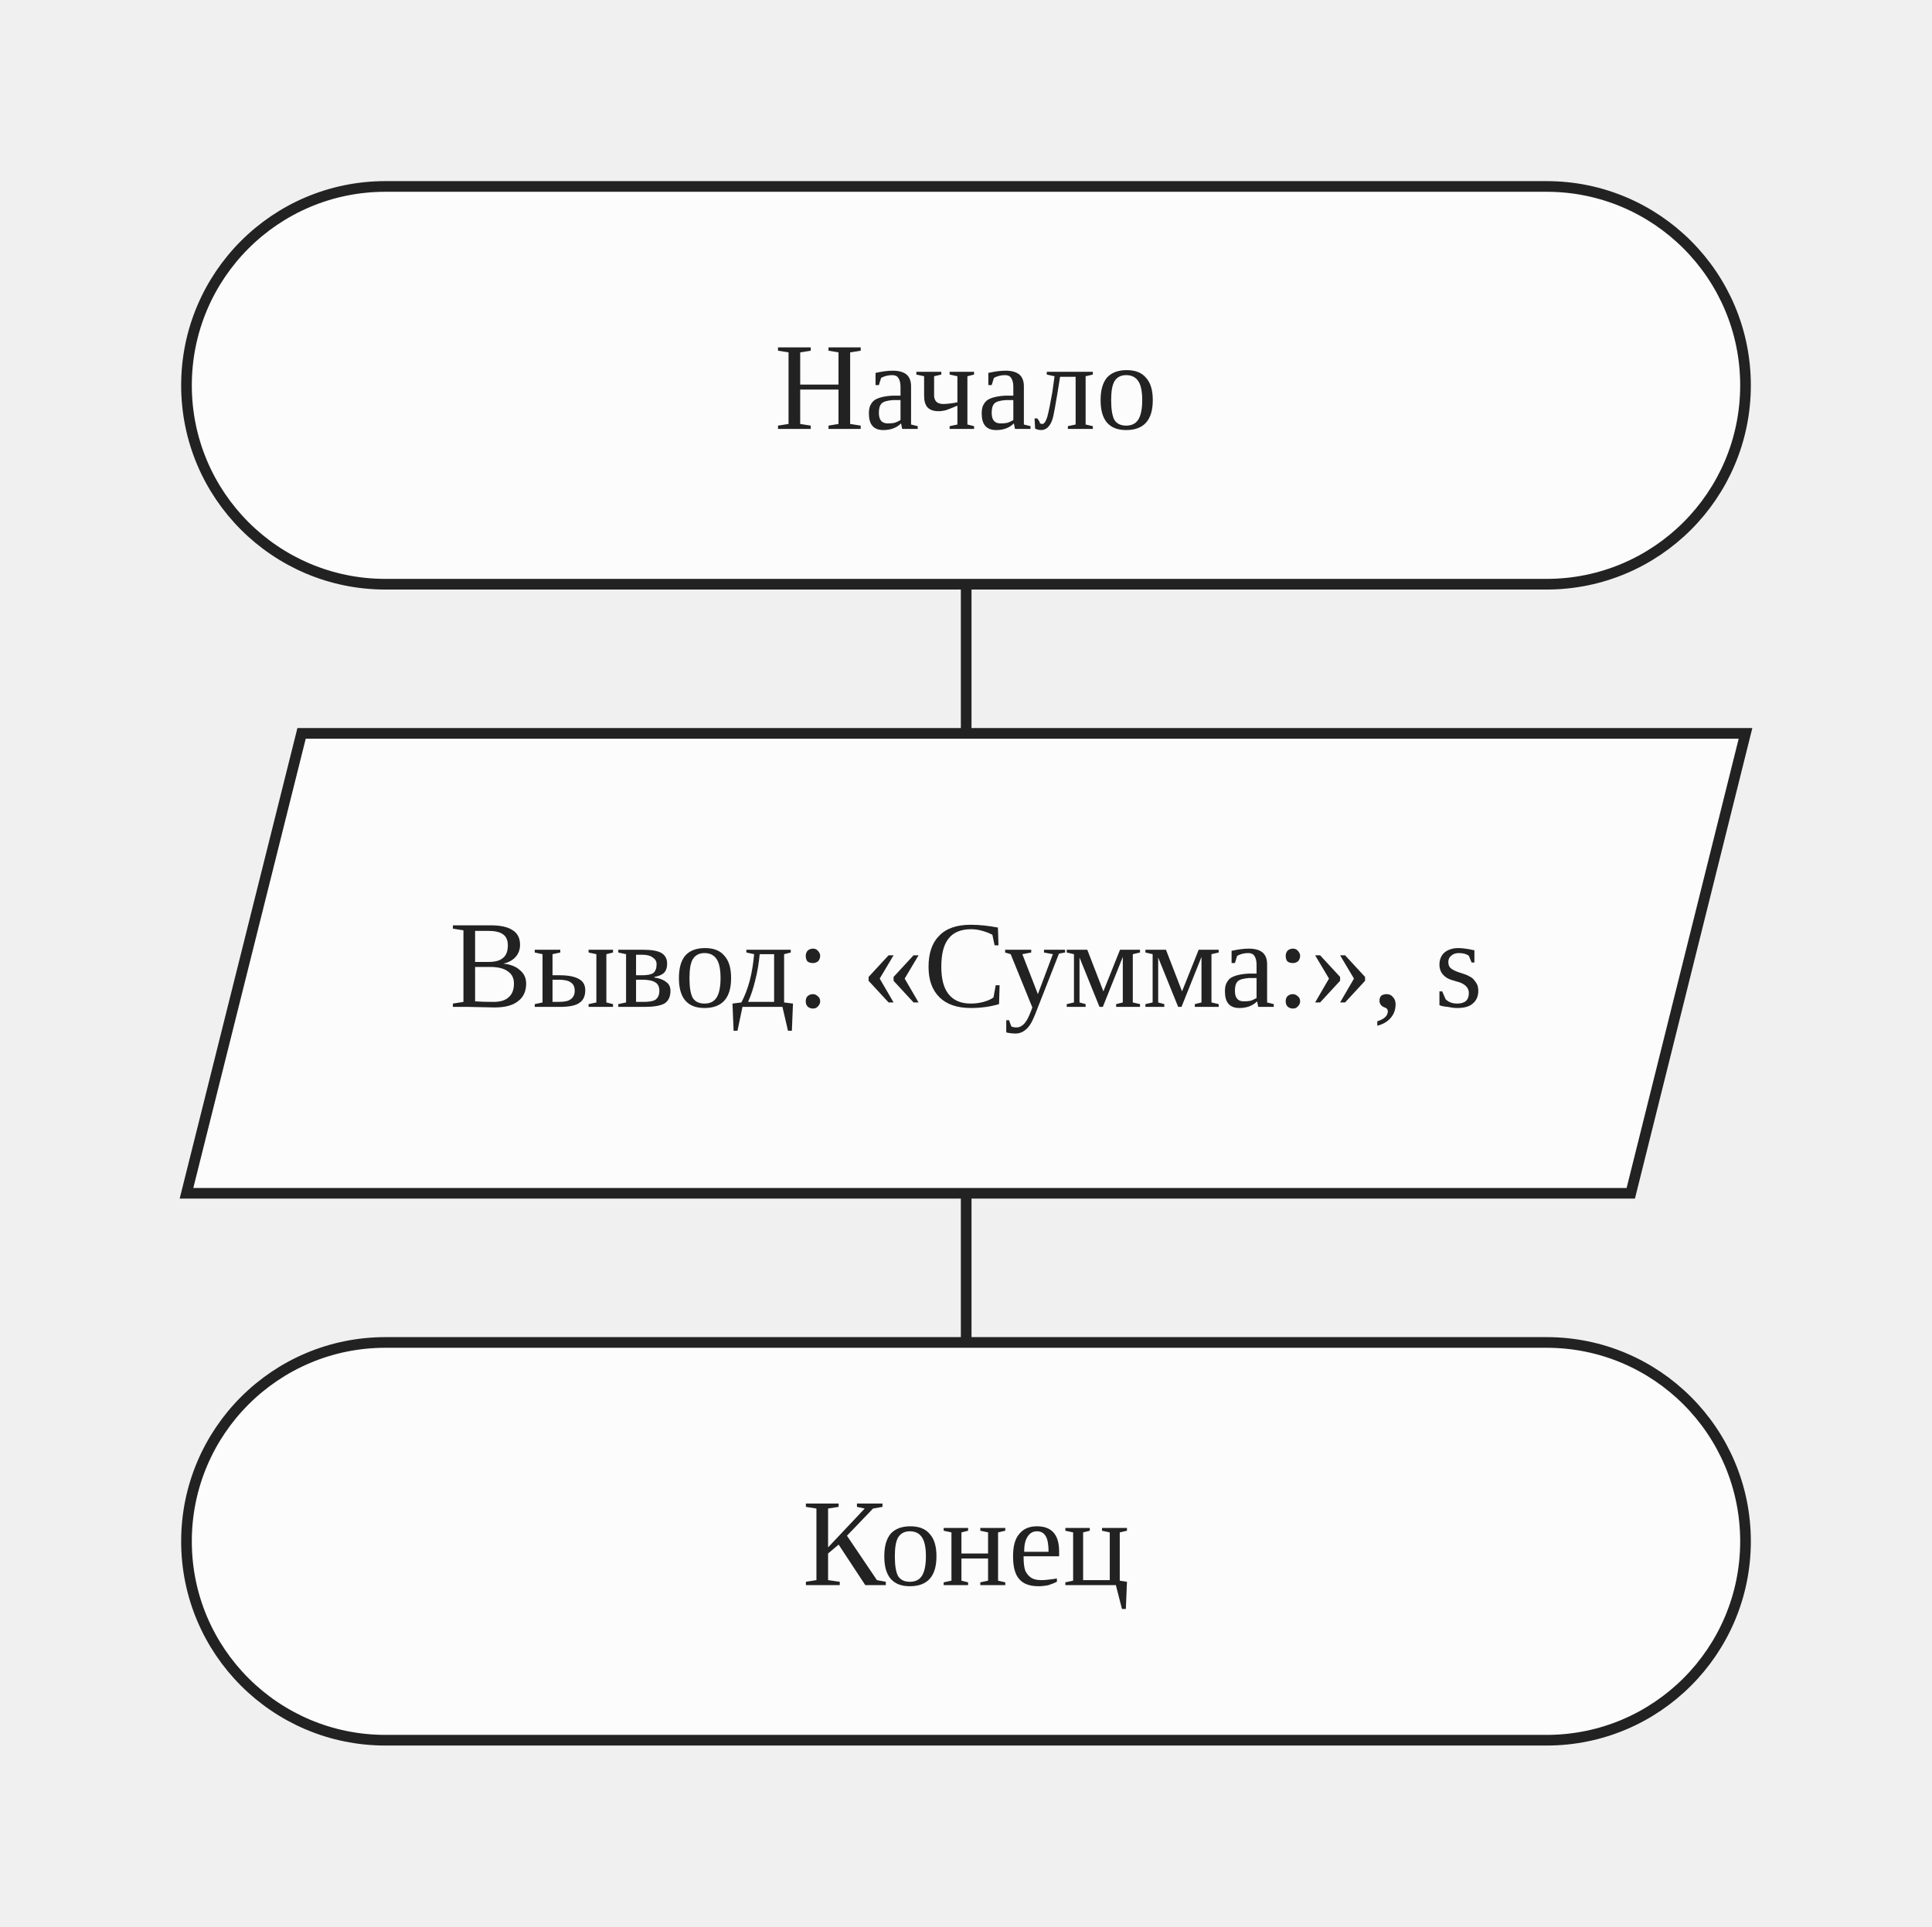
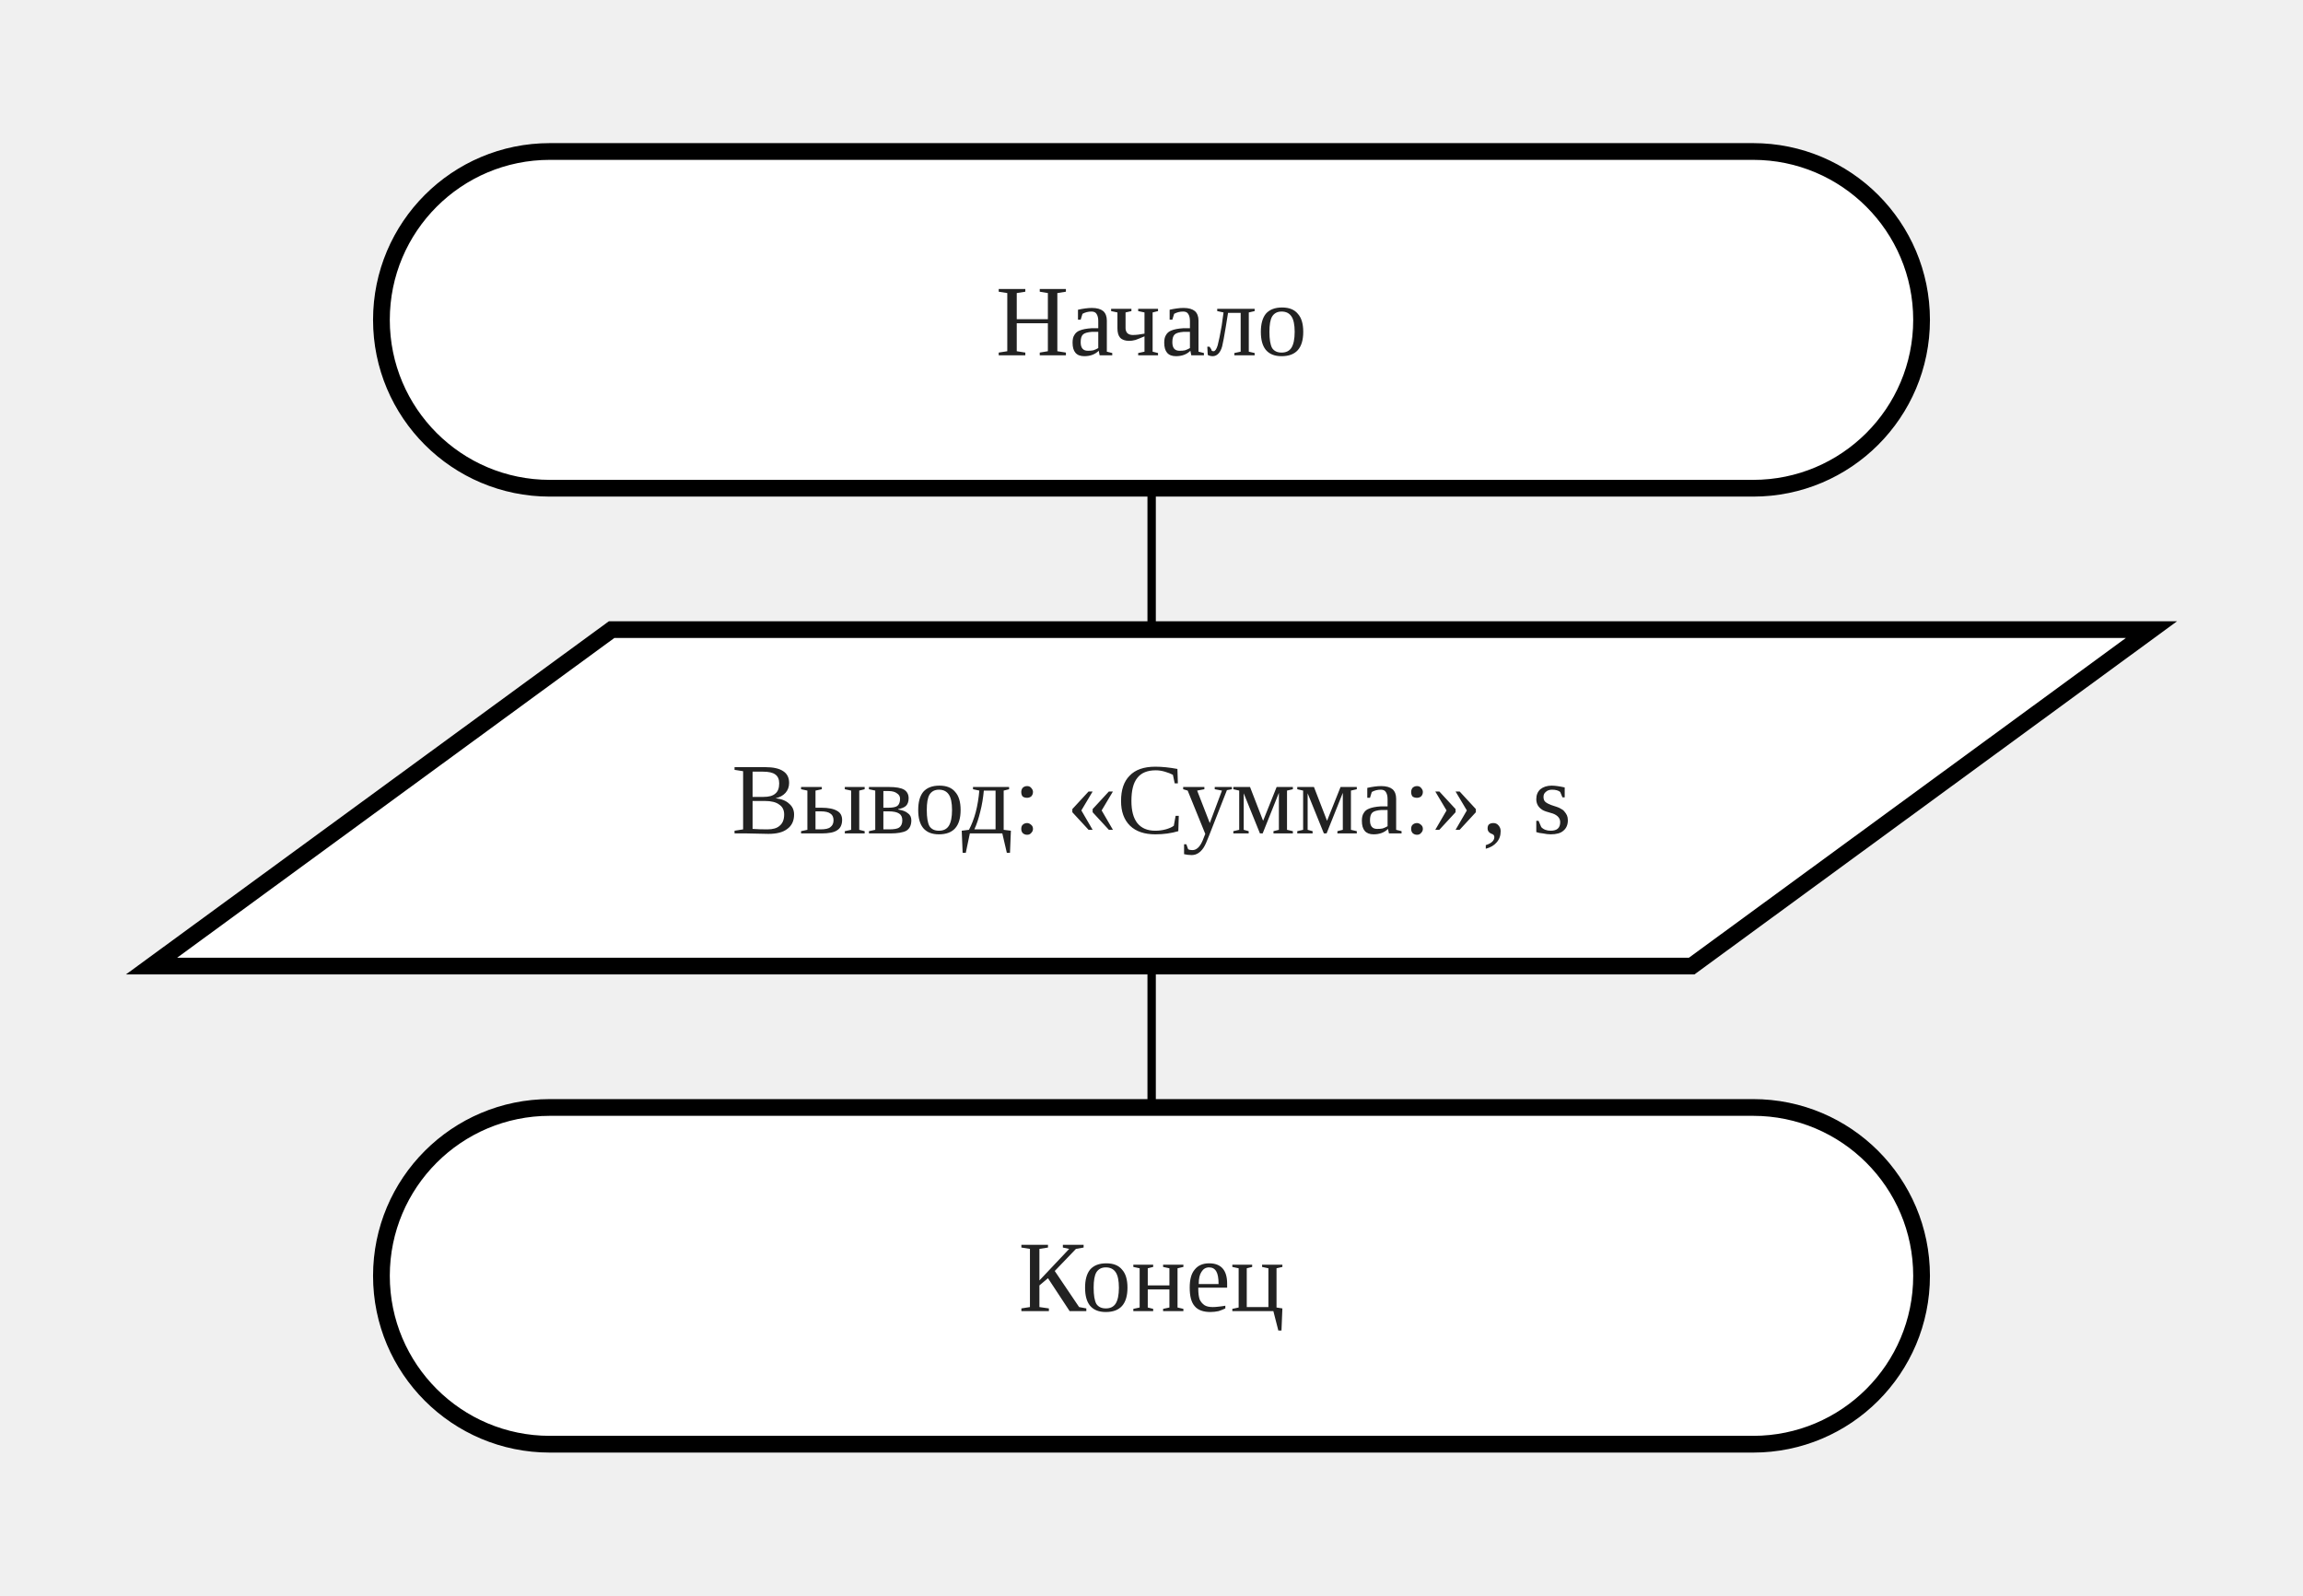
- <svg xmlns="http://www.w3.org/2000/svg" width="54.39mm" height="54.25mm" viewBox="0 0 54.39 54.25">
-   <g fill="none" stroke="#222" stroke-width="0.3" stroke-linecap="square">
-     <path d="M 27.2 16.45 L 27.2 20.65" />
-     <path d="M 27.2 33.6 L 27.2 37.8" />
+ <svg xmlns="http://www.w3.org/2000/svg" width="79.79mm" height="55.3mm" viewBox="0 0 79.79 55.3">
+   <g fill="none" stroke="#000" stroke-width="0.29">
+     <path d="M 39.9 16.92 L 39.9 21.82" stroke-linecap="square" />
+     <path d="M 39.9 33.48 L 39.9 38.38" stroke-linecap="square" />
  </g>
  <g data-block-id="b1">
-     <g fill="#fcfcfc" stroke="#222" stroke-width="0.3">
-       <path d="M 10.85 5.25 H 43.54 A 5.6 5.6 0 0 1 43.54 16.45 H 10.85 A 5.6 5.6 0 0 1 10.85 5.25 Z" />
+     <g fill="#fff" stroke="#000" stroke-width="0.58">
+       <path d="M 19.05 5.25 H 60.74 A 5.83 5.83 0 0 1 60.74 16.92 H 19.05 A 5.83 5.83 0 0 1 19.05 5.25 Z" />
    </g>
    <g fill="#222" stroke="none" font-family="Tinos, Times New Roman, serif" font-size="3.5">
-       <text x="27.2" y="12.08" text-anchor="middle">Начало</text>
+       <text x="39.9" y="12.31" text-anchor="middle">Начало</text>
    </g>
  </g>
  <g data-block-id="b2">
-     <g fill="#fcfcfc" stroke="#222" stroke-width="0.3">
-       <polygon points="8.49,20.65 49.14,20.65 45.91,33.6 5.25,33.6" />
+     <g fill="#fff" stroke="#000" stroke-width="0.58">
+       <polygon points="21.19,21.82 74.54,21.82 58.61,33.48 5.25,33.48" />
    </g>
    <g fill="#222" stroke="none" font-family="Tinos, Times New Roman, serif" font-size="3.5">
-       <text x="27.2" y="28.35" text-anchor="middle">Вывод: «Сумма:», s</text>
+       <text x="39.9" y="28.88" text-anchor="middle">Вывод: «Сумма:», s</text>
    </g>
  </g>
  <g data-block-id="b3">
-     <g fill="#fcfcfc" stroke="#222" stroke-width="0.3">
-       <path d="M 10.85 37.8 H 43.54 A 5.6 5.6 0 0 1 43.54 49 H 10.85 A 5.6 5.6 0 0 1 10.85 37.8 Z" />
+     <g fill="#fff" stroke="#000" stroke-width="0.58">
+       <path d="M 19.05 38.38 H 60.74 A 5.83 5.83 0 0 1 60.74 50.05 H 19.05 A 5.83 5.83 0 0 1 19.05 38.38 Z" />
    </g>
    <g fill="#222" stroke="none" font-family="Tinos, Times New Roman, serif" font-size="3.5">
-       <text x="27.2" y="44.63" text-anchor="middle">Конец</text>
+       <text x="39.9" y="45.44" text-anchor="middle">Конец</text>
    </g>
  </g>
</svg>
